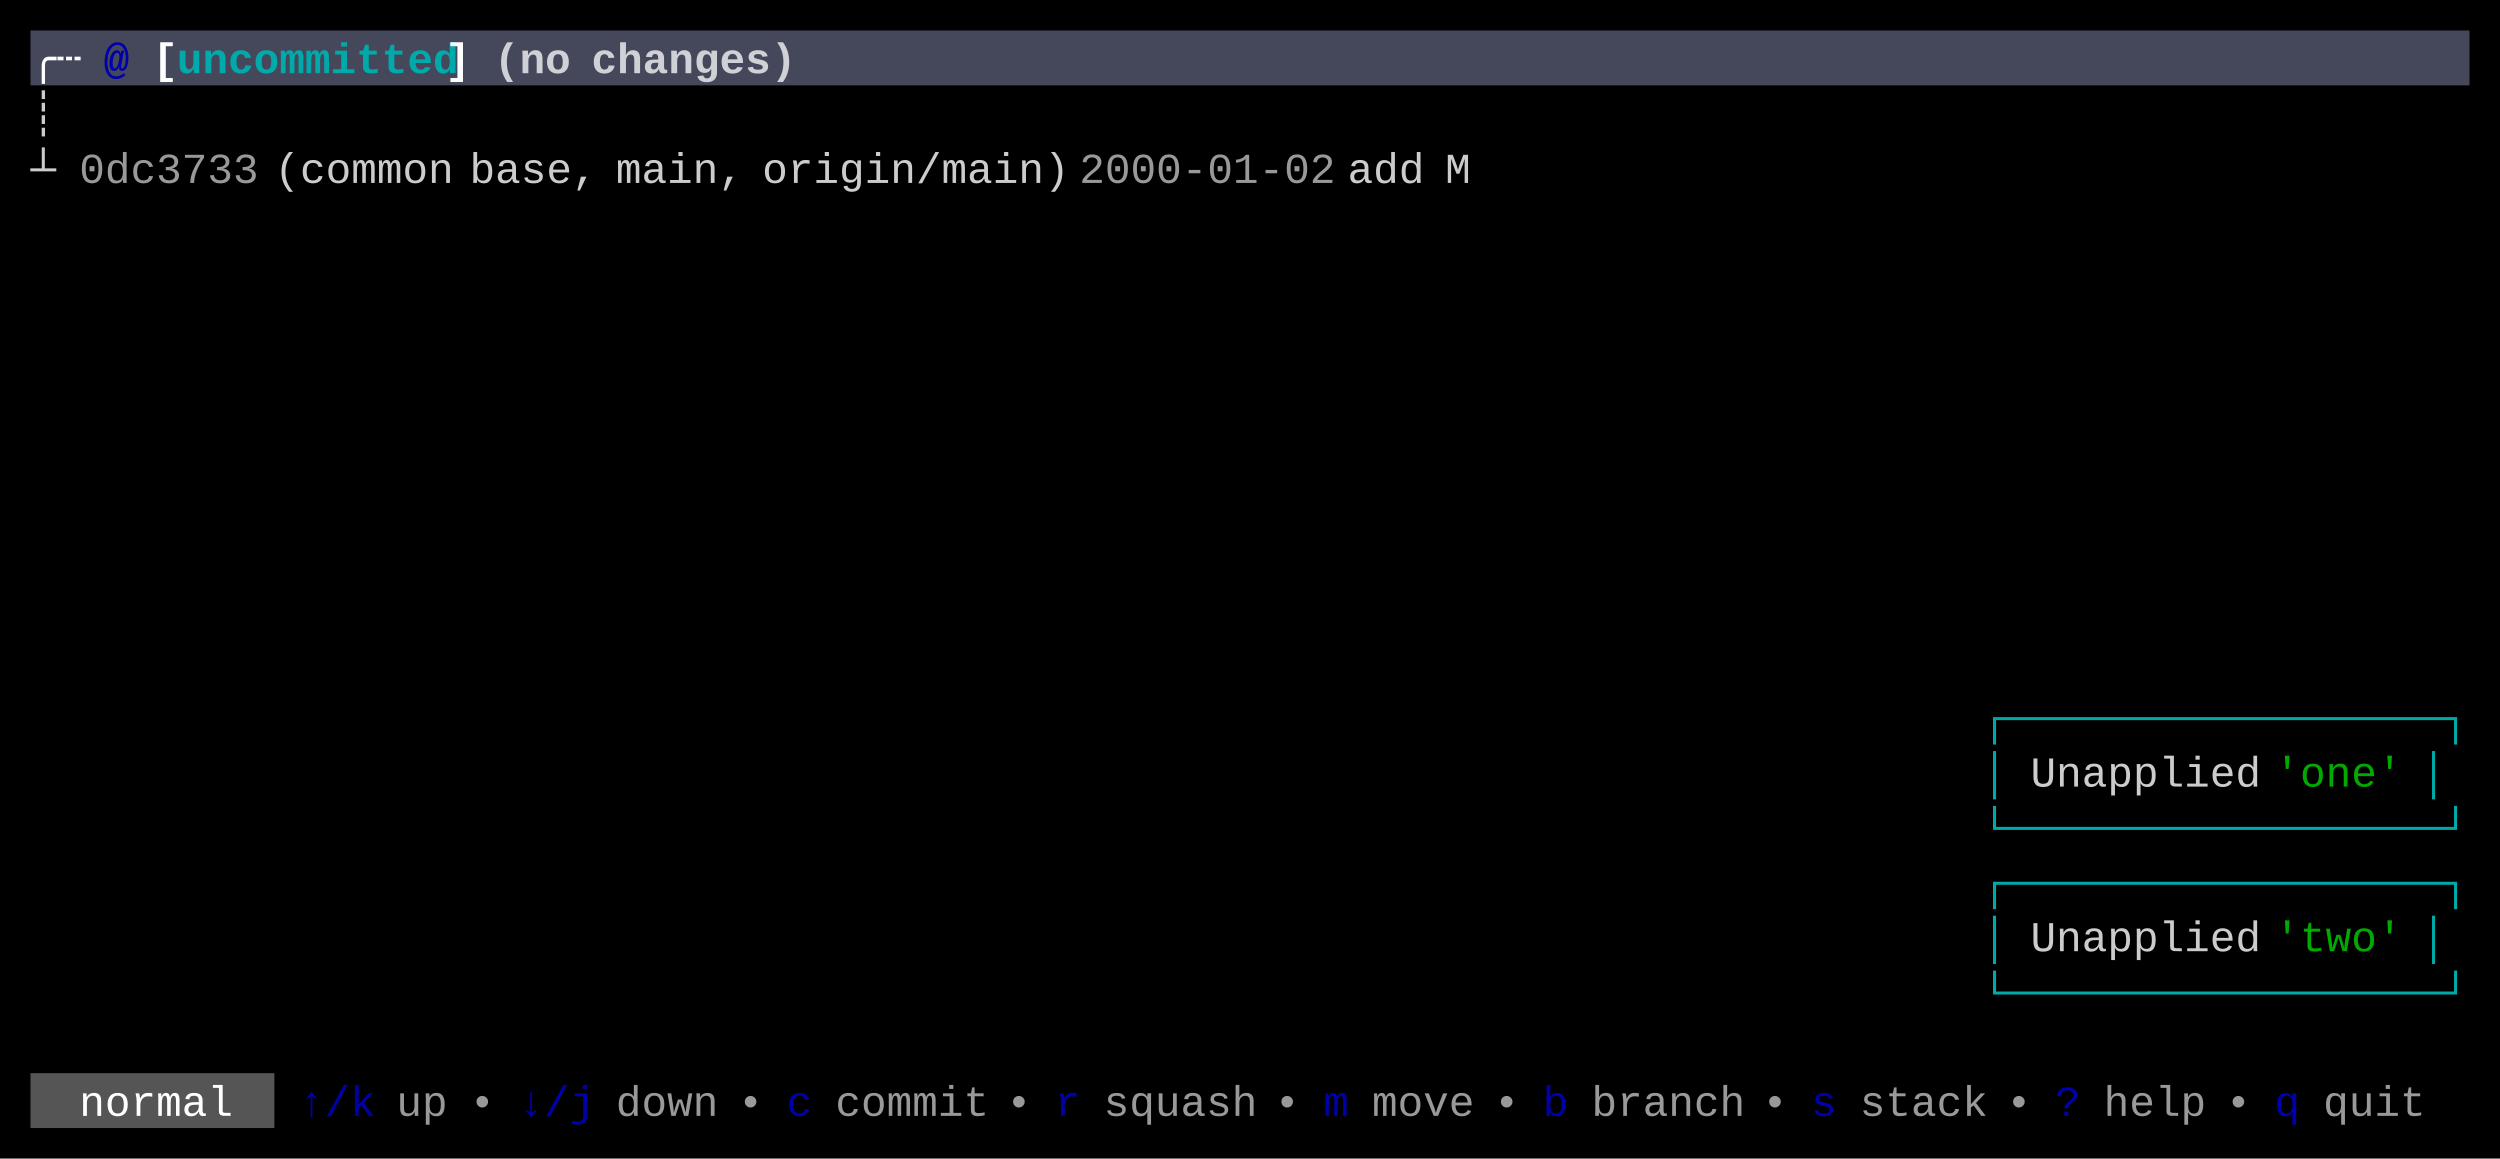
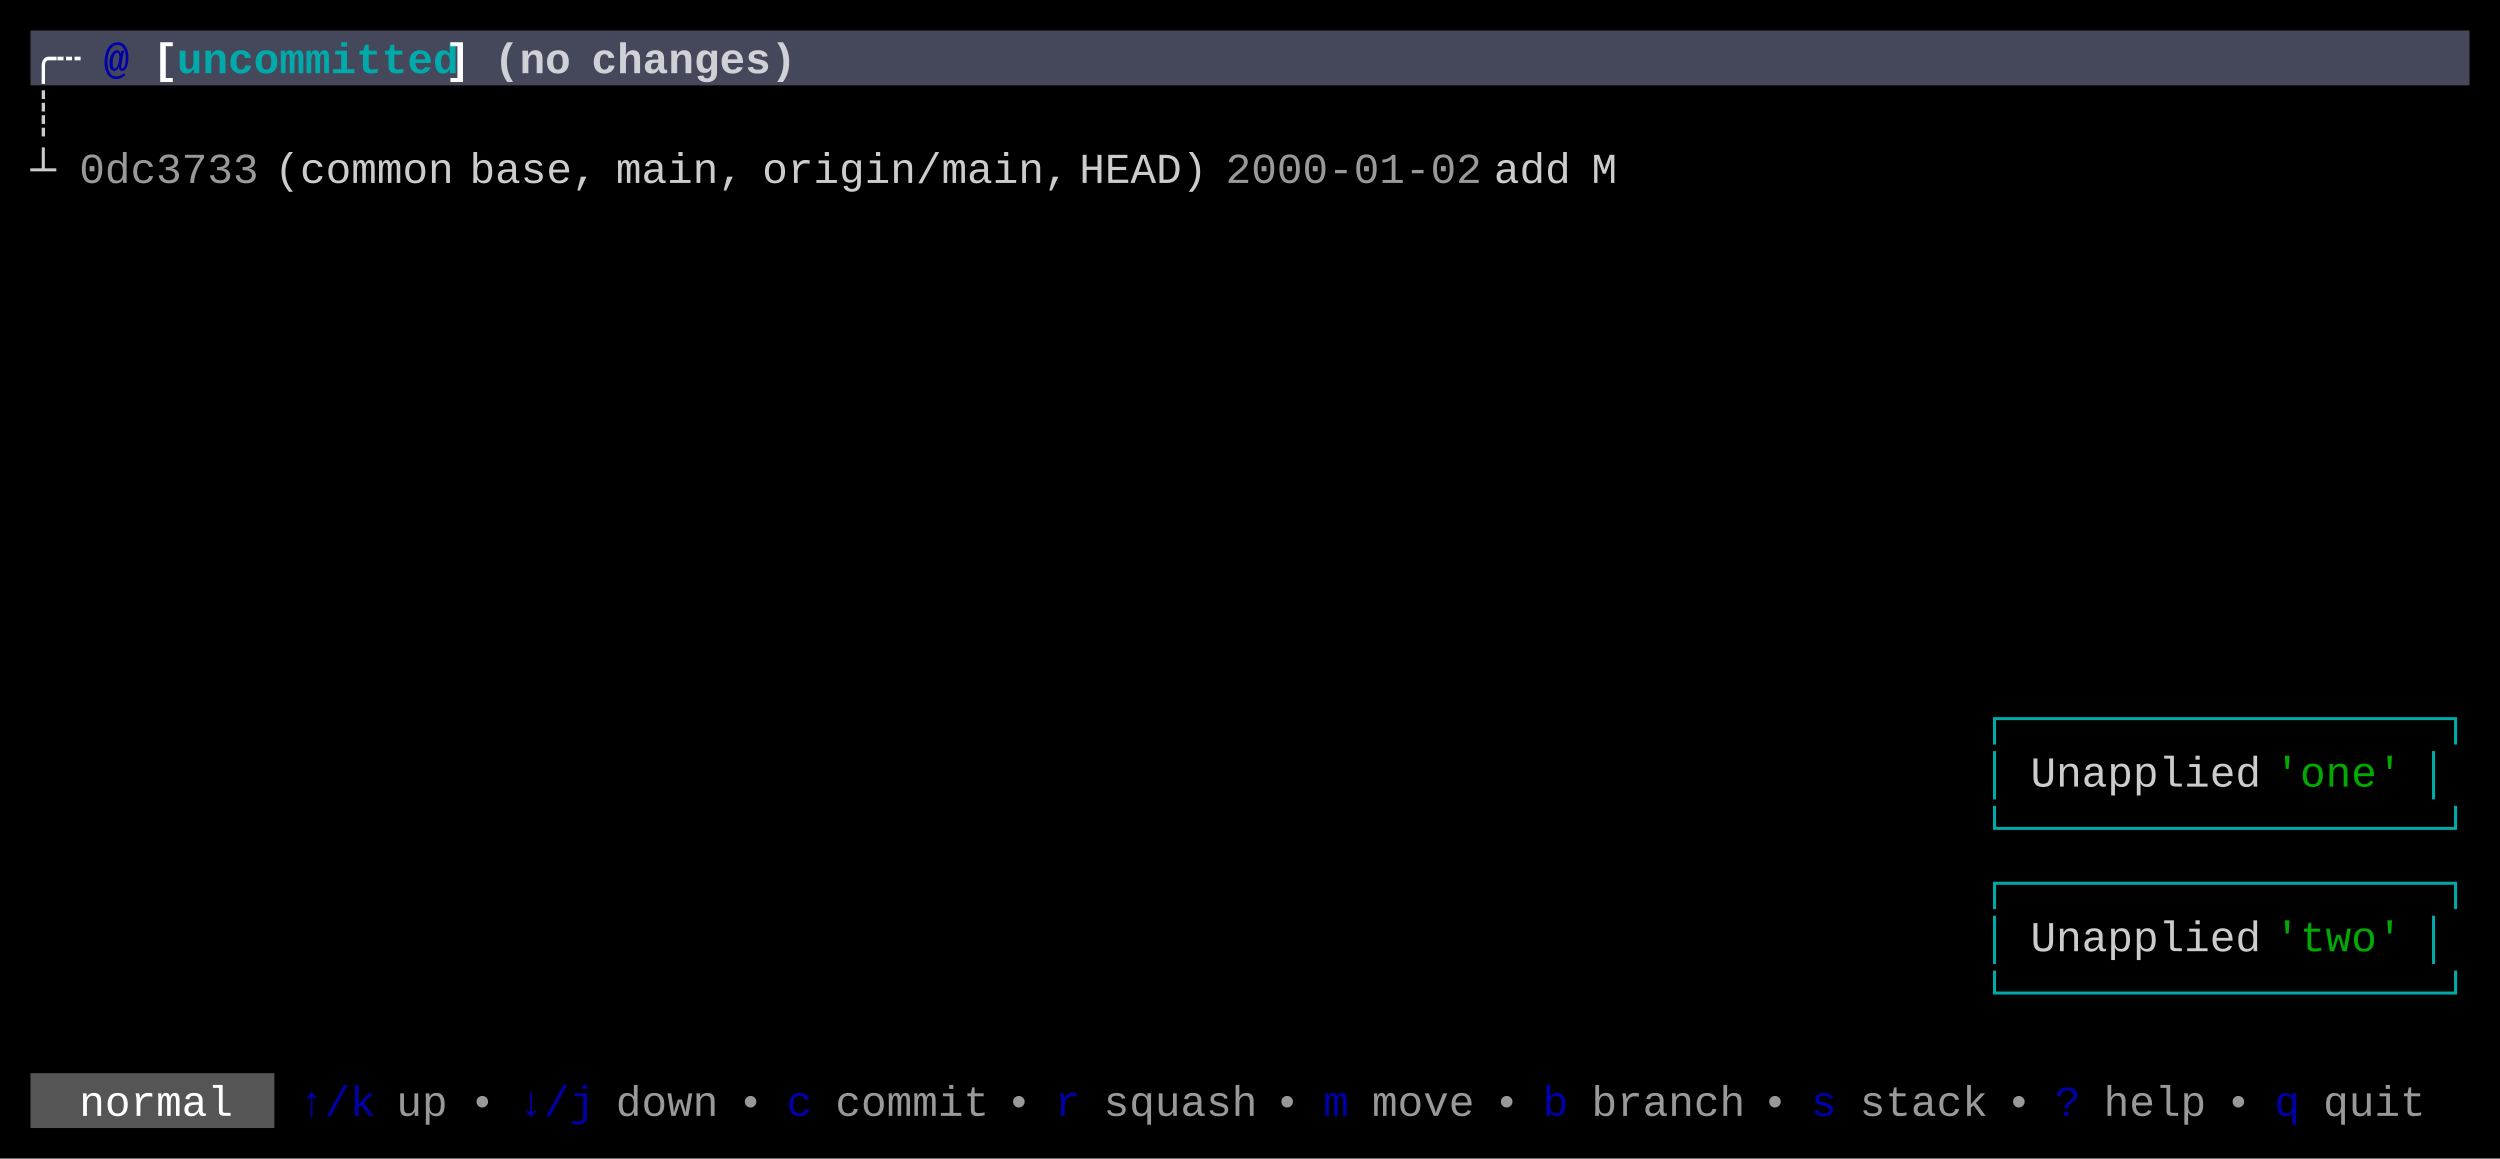
<svg xmlns="http://www.w3.org/2000/svg" width="820" height="380" viewBox="0 0 820 380">
  <rect x="0" y="0" width="820" height="380" fill="#000000" />
  <rect x="10" y="10" width="800" height="18" fill="#45475A" />
  <rect x="10" y="352" width="80" height="18" fill="#555555" />
  <g font-family="Menlo, Monaco, 'Courier New', monospace" font-size="14" xml:space="preserve">
    <text x="10 18" y="24" style="fill:#FFFFFF;font-weight:bold;">╭┄</text>
    <text x="34" y="24" style="fill:#0000AA;font-weight:bold;">@</text>
    <text x="50" y="24" style="fill:#FFFFFF;font-weight:bold;">[</text>
    <text x="58 66 74 82 90 98 106 114 122 130 138" y="24" style="fill:#00AAAA;font-weight:bold;">uncommitted</text>
    <text x="146" y="24" style="fill:#FFFFFF;font-weight:bold;">]</text>
    <text x="162 170 178" y="24" style="fill:#FFFFFF;font-weight:bold;opacity:0.75;">(no</text>
    <text x="194 202 210 218 226 234 242 250" y="24" style="fill:#FFFFFF;font-weight:bold;opacity:0.75;">changes)</text>
    <text x="10" y="42" style="fill:#CCCCCC;">┊</text>
    <text x="10" y="60" style="fill:#CCCCCC;">┴</text>
    <text x="26 34 42 50 58 66 74" y="60" style="fill:#CCCCCC;opacity:0.75;">0dc3733</text>
    <text x="90 98 106 114 122 130 138" y="60" style="fill:#CCCCCC;">(common</text>
    <text x="154 162 170 178 186" y="60" style="fill:#CCCCCC;">base,</text>
    <text x="202 210 218 226 234" y="60" style="fill:#CCCCCC;">main,</text>
-     <text x="250 258 266 274 282 290 298 306 314 322 330 338" y="60" style="fill:#CCCCCC;">origin/main)</text>
-     <text x="354 362 370 378 386 394 402 410 418 426" y="60" style="fill:#CCCCCC;opacity:0.75;">2000-01-02</text>
-     <text x="442 450 458" y="60" style="fill:#CCCCCC;">add</text>
-     <text x="474" y="60" style="fill:#CCCCCC;">M</text>
+     <text x="250 258 266 274 282 290 298 306 314 322 330 338" y="60" style="fill:#CCCCCC;">origin/main,</text>
+     <text x="354 362 370 378 386" y="60" style="fill:#CCCCCC;">HEAD)</text>
+     <text x="402 410 418 426 434 442 450 458 466 474" y="60" style="fill:#CCCCCC;opacity:0.75;">2000-01-02</text>
+     <text x="490 498 506" y="60" style="fill:#CCCCCC;">add</text>
+     <text x="522" y="60" style="fill:#CCCCCC;">M</text>
    <text x="650 658 666 674 682 690 698 706 714 722 730 738 746 754 762 770 778 786 794" y="240" style="fill:#00AAAA;">┌─────────────────┐</text>
    <text x="650" y="258" style="fill:#00AAAA;">│</text>
    <text x="666 674 682 690 698 706 714 722 730" y="258" style="fill:#CCCCCC;">Unapplied</text>
    <text x="746 754 762 770 778" y="258" style="fill:#00AA00;">'one'</text>
    <text x="794" y="258" style="fill:#00AAAA;">│</text>
    <text x="650 658 666 674 682 690 698 706 714 722 730 738 746 754 762 770 778 786 794" y="276" style="fill:#00AAAA;">└─────────────────┘</text>
    <text x="650 658 666 674 682 690 698 706 714 722 730 738 746 754 762 770 778 786 794" y="294" style="fill:#00AAAA;">┌─────────────────┐</text>
    <text x="650" y="312" style="fill:#00AAAA;">│</text>
    <text x="666 674 682 690 698 706 714 722 730" y="312" style="fill:#CCCCCC;">Unapplied</text>
    <text x="746 754 762 770 778" y="312" style="fill:#00AA00;">'two'</text>
    <text x="794" y="312" style="fill:#00AAAA;">│</text>
    <text x="650 658 666 674 682 690 698 706 714 722 730 738 746 754 762 770 778 786 794" y="330" style="fill:#00AAAA;">└─────────────────┘</text>
    <text x="26 34 42 50 58 66" y="366" style="fill:#FFFFFF;">normal</text>
    <text x="98 106 114" y="366" style="fill:#0000AA;">↑/k</text>
    <text x="130 138" y="366" style="fill:#CCCCCC;opacity:0.75;">up</text>
    <text x="154" y="366" style="fill:#CCCCCC;opacity:0.75;">•</text>
    <text x="170 178 186" y="366" style="fill:#0000AA;">↓/j</text>
    <text x="202 210 218 226" y="366" style="fill:#CCCCCC;opacity:0.75;">down</text>
    <text x="242" y="366" style="fill:#CCCCCC;opacity:0.75;">•</text>
    <text x="258" y="366" style="fill:#0000AA;">c</text>
    <text x="274 282 290 298 306 314" y="366" style="fill:#CCCCCC;opacity:0.75;">commit</text>
    <text x="330" y="366" style="fill:#CCCCCC;opacity:0.75;">•</text>
    <text x="346" y="366" style="fill:#0000AA;">r</text>
    <text x="362 370 378 386 394 402" y="366" style="fill:#CCCCCC;opacity:0.75;">squash</text>
    <text x="418" y="366" style="fill:#CCCCCC;opacity:0.75;">•</text>
    <text x="434" y="366" style="fill:#0000AA;">m</text>
    <text x="450 458 466 474" y="366" style="fill:#CCCCCC;opacity:0.75;">move</text>
    <text x="490" y="366" style="fill:#CCCCCC;opacity:0.75;">•</text>
    <text x="506" y="366" style="fill:#0000AA;">b</text>
    <text x="522 530 538 546 554 562" y="366" style="fill:#CCCCCC;opacity:0.75;">branch</text>
    <text x="578" y="366" style="fill:#CCCCCC;opacity:0.75;">•</text>
    <text x="594" y="366" style="fill:#0000AA;">s</text>
    <text x="610 618 626 634 642" y="366" style="fill:#CCCCCC;opacity:0.75;">stack</text>
    <text x="658" y="366" style="fill:#CCCCCC;opacity:0.75;">•</text>
    <text x="674" y="366" style="fill:#0000AA;">?</text>
    <text x="690 698 706 714" y="366" style="fill:#CCCCCC;opacity:0.75;">help</text>
    <text x="730" y="366" style="fill:#CCCCCC;opacity:0.75;">•</text>
    <text x="746" y="366" style="fill:#0000AA;">q</text>
    <text x="762 770 778 786" y="366" style="fill:#CCCCCC;opacity:0.75;">quit</text>
  </g>
</svg>
